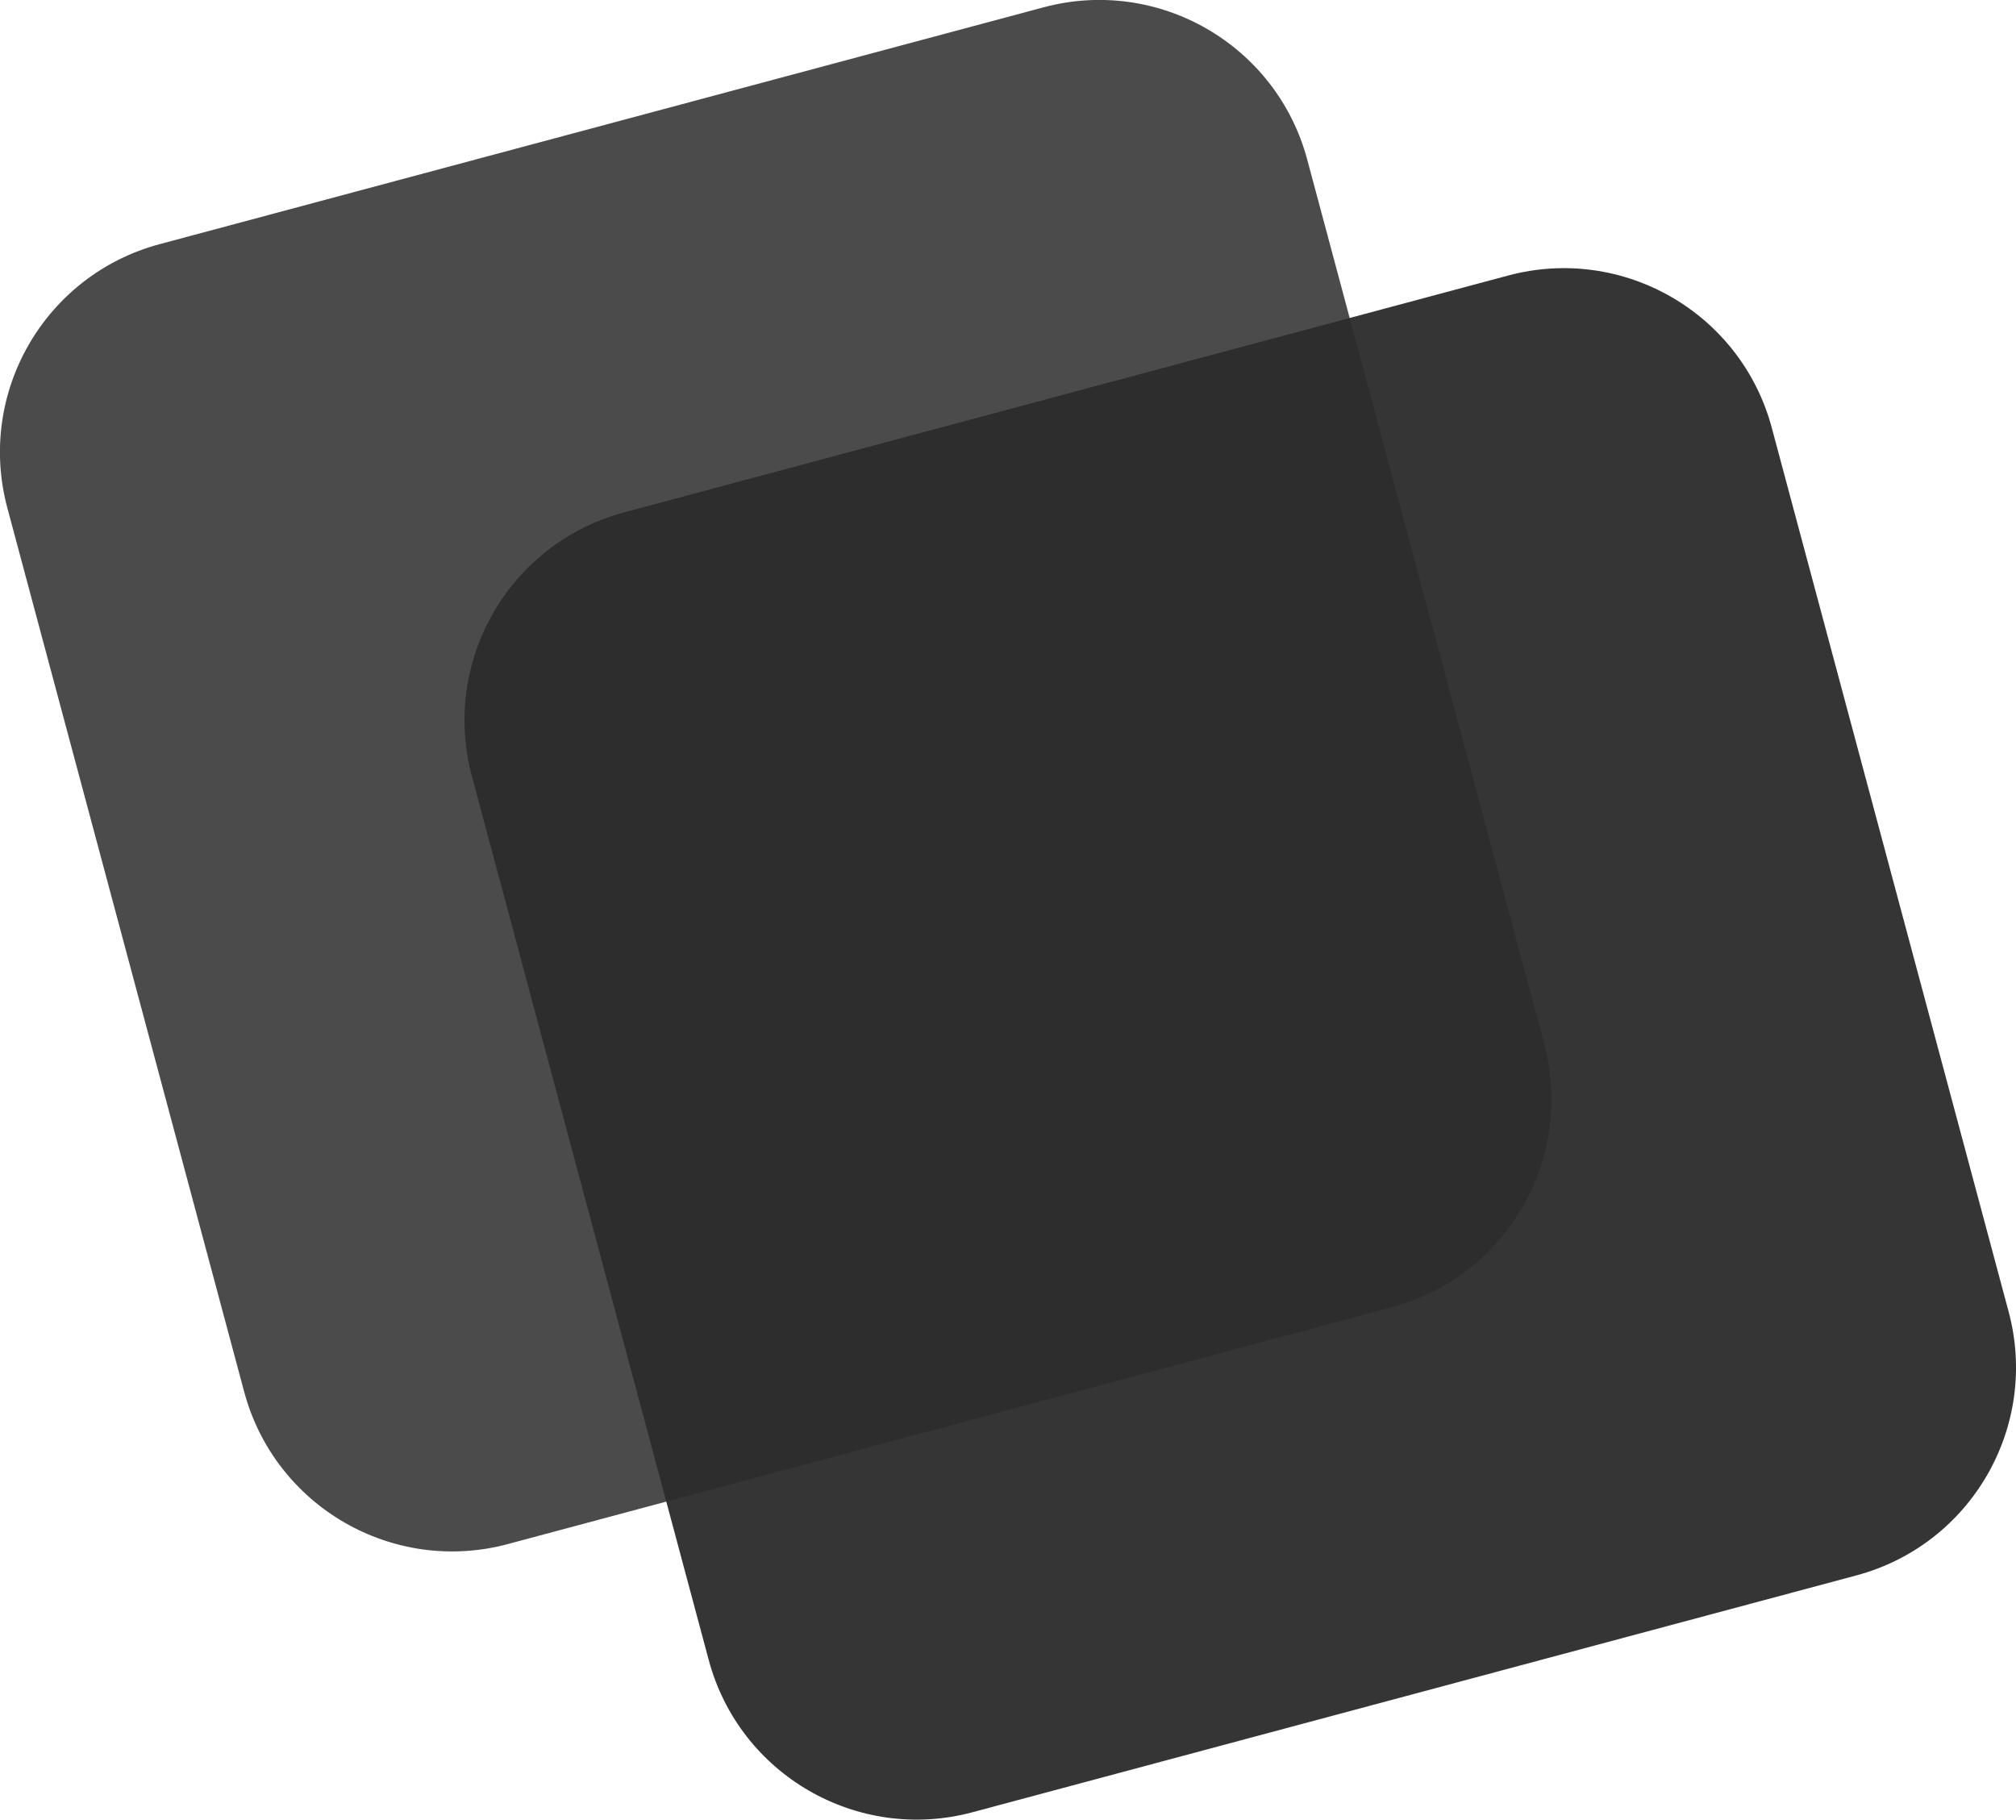
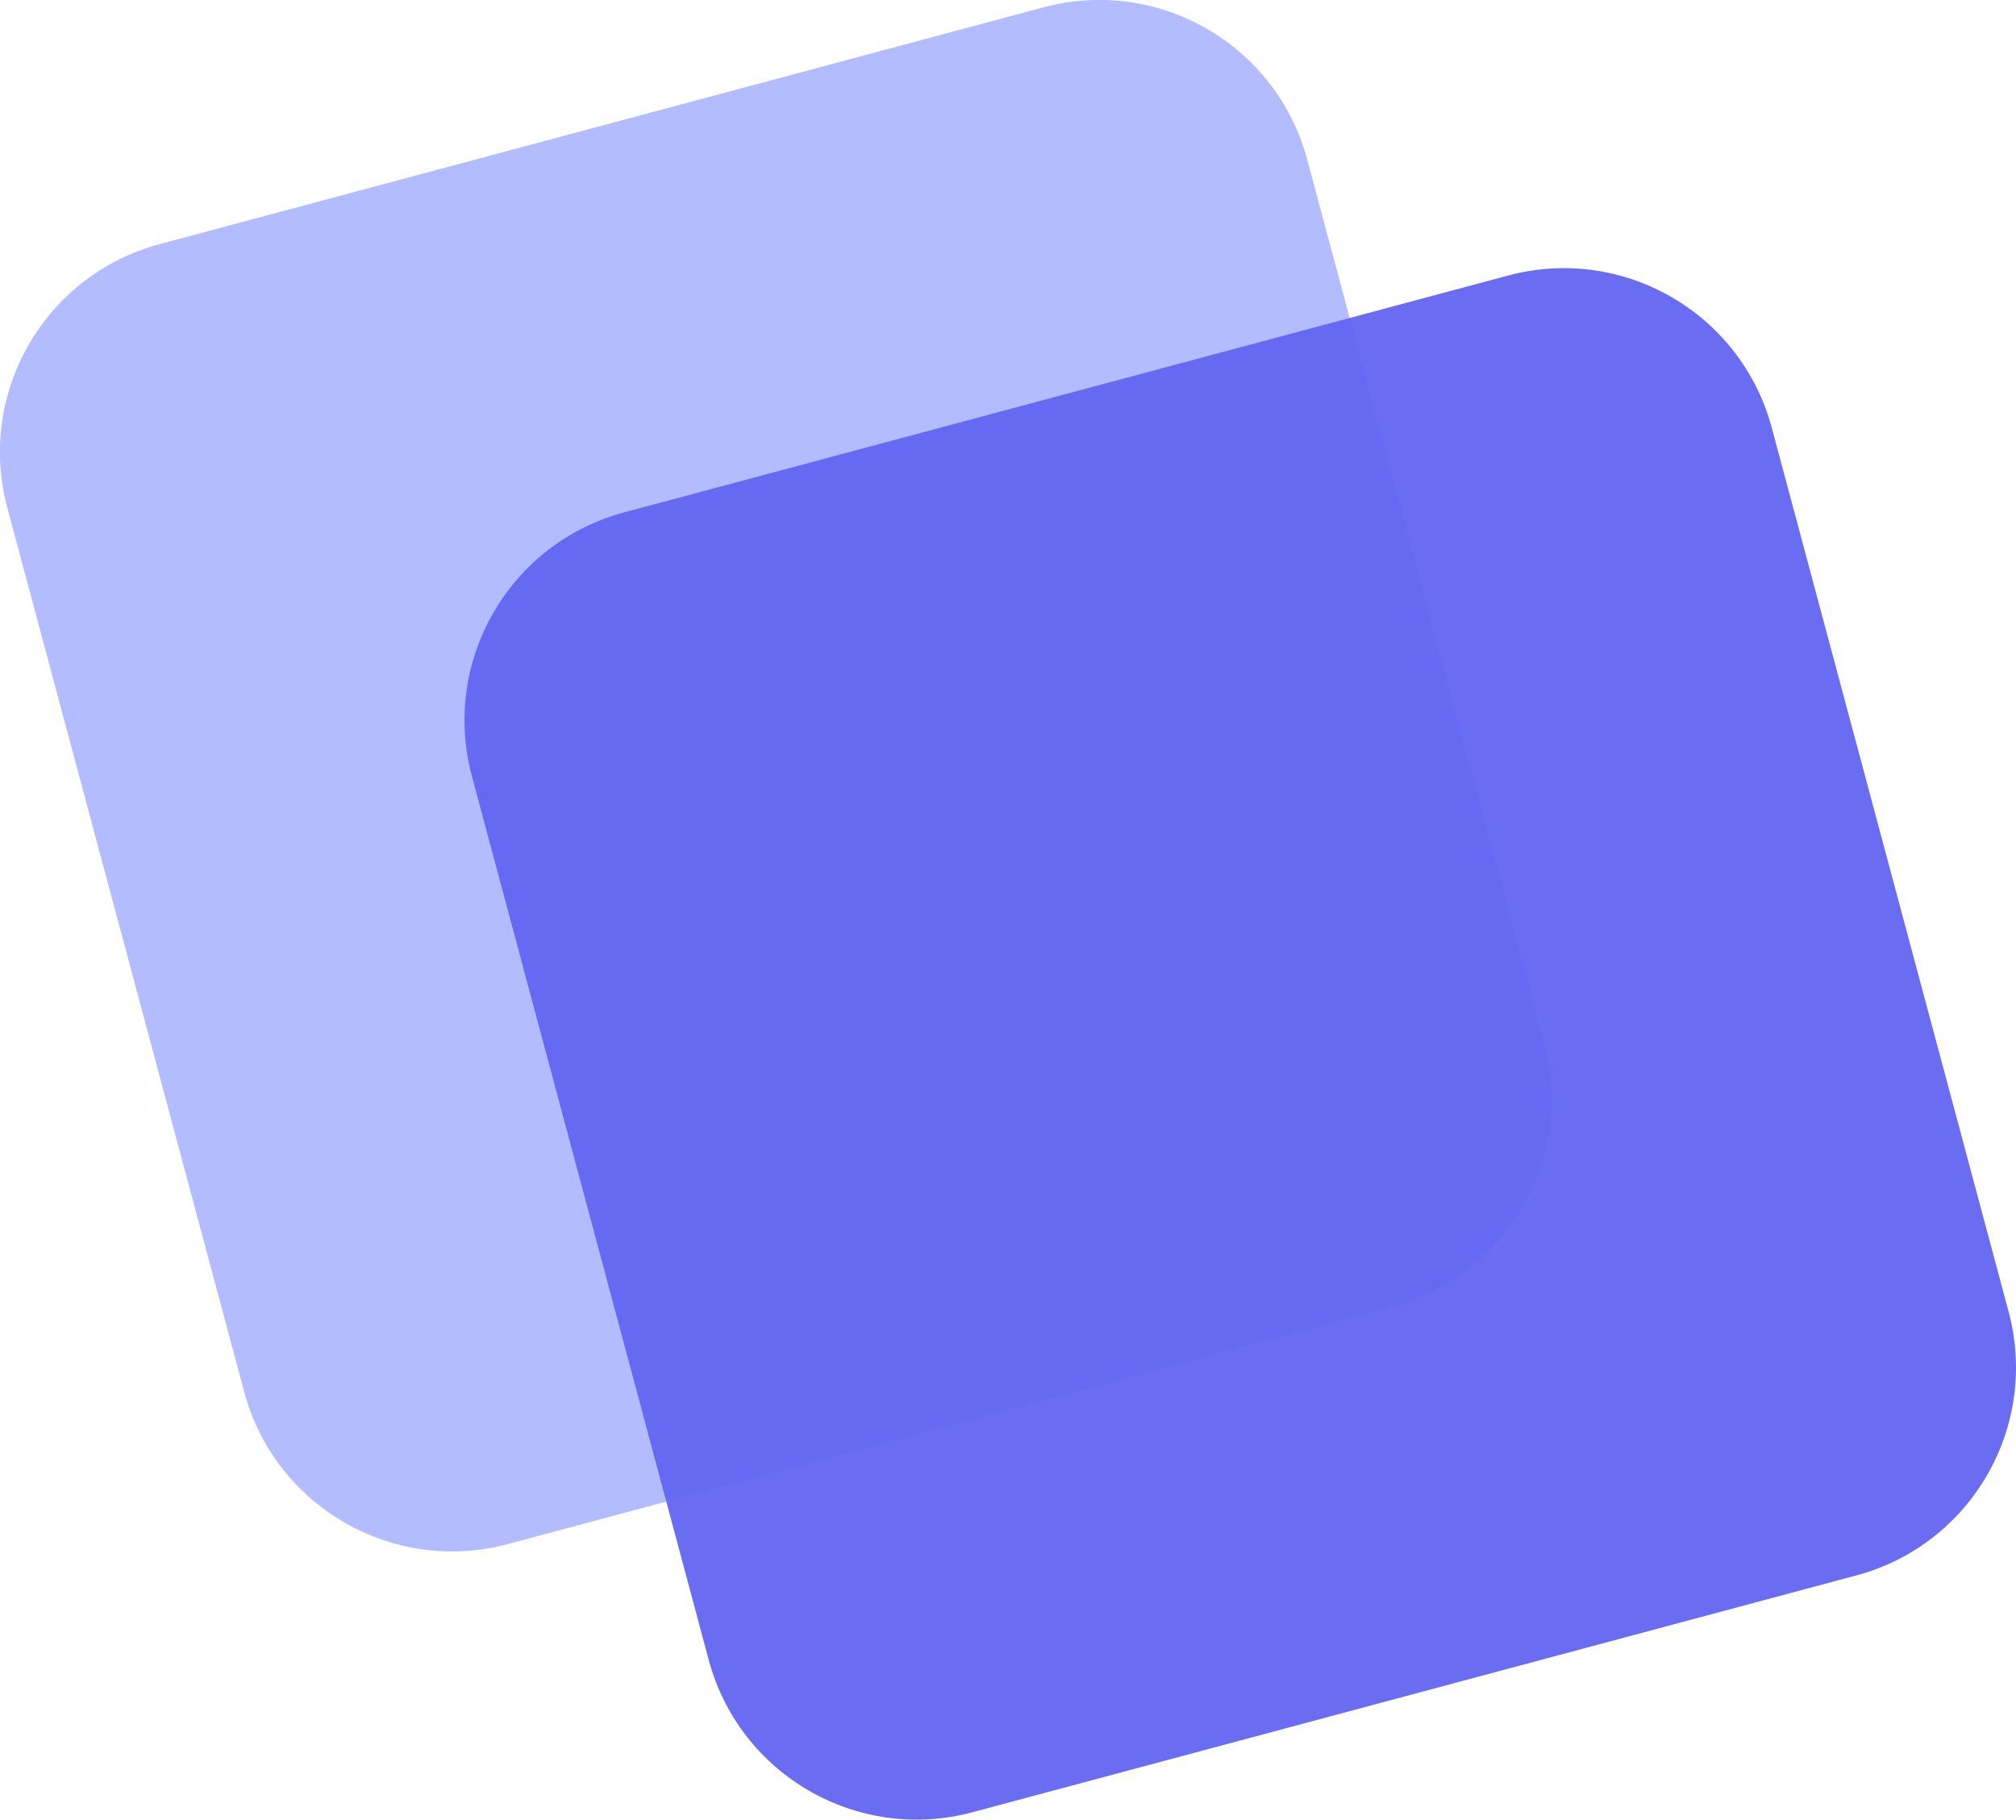
<svg xmlns="http://www.w3.org/2000/svg" viewBox="4.899 6.899 37.451 33.803" fill="none">
-   <rect opacity="0.85" x="28.148" y="6" width="25" height="25" rx="4" transform="rotate(75 28.1481 6)" fill="#2B2B2B" />
-   <rect opacity="0.95" x="36.778" y="10.983" width="25" height="25" rx="4" transform="rotate(75 36.7783 10.9827)" fill="#2B2B2B" />
+   <rect opacity="0.85" x="28.148" y="6" width="25" height="25" rx="4" transform="rotate(75 28.1481 6)" fill="#A4B0FF" />
+   <rect opacity="0.95" x="36.778" y="10.983" width="25" height="25" rx="4" transform="rotate(75 36.7783 10.9827)" fill="#6366F1" />
</svg>
